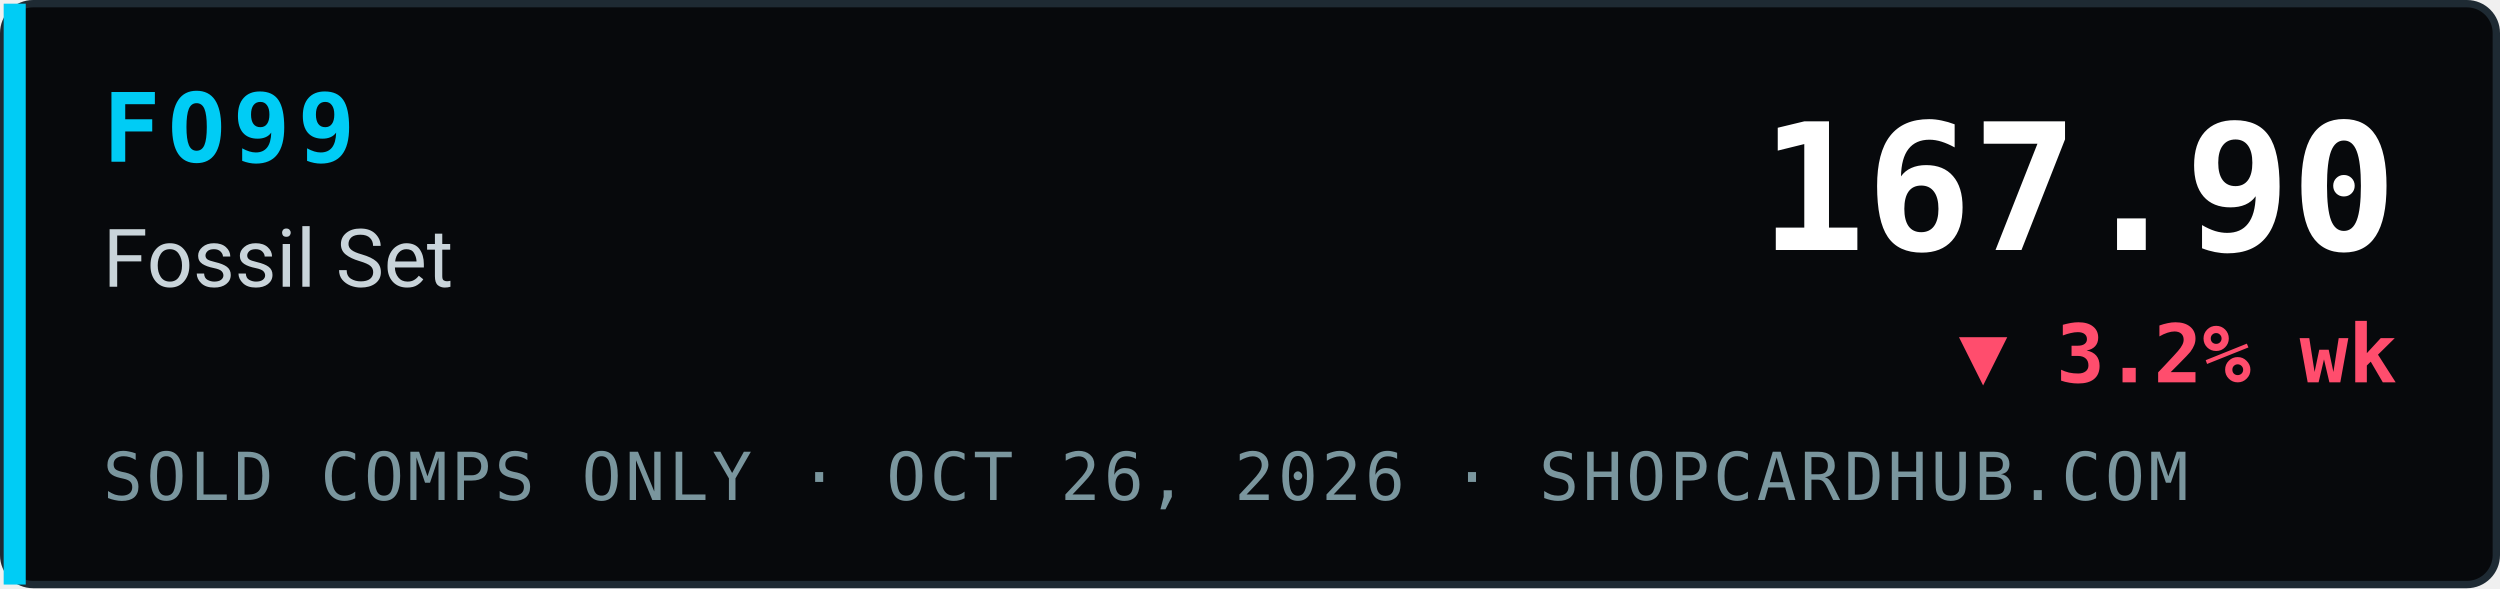
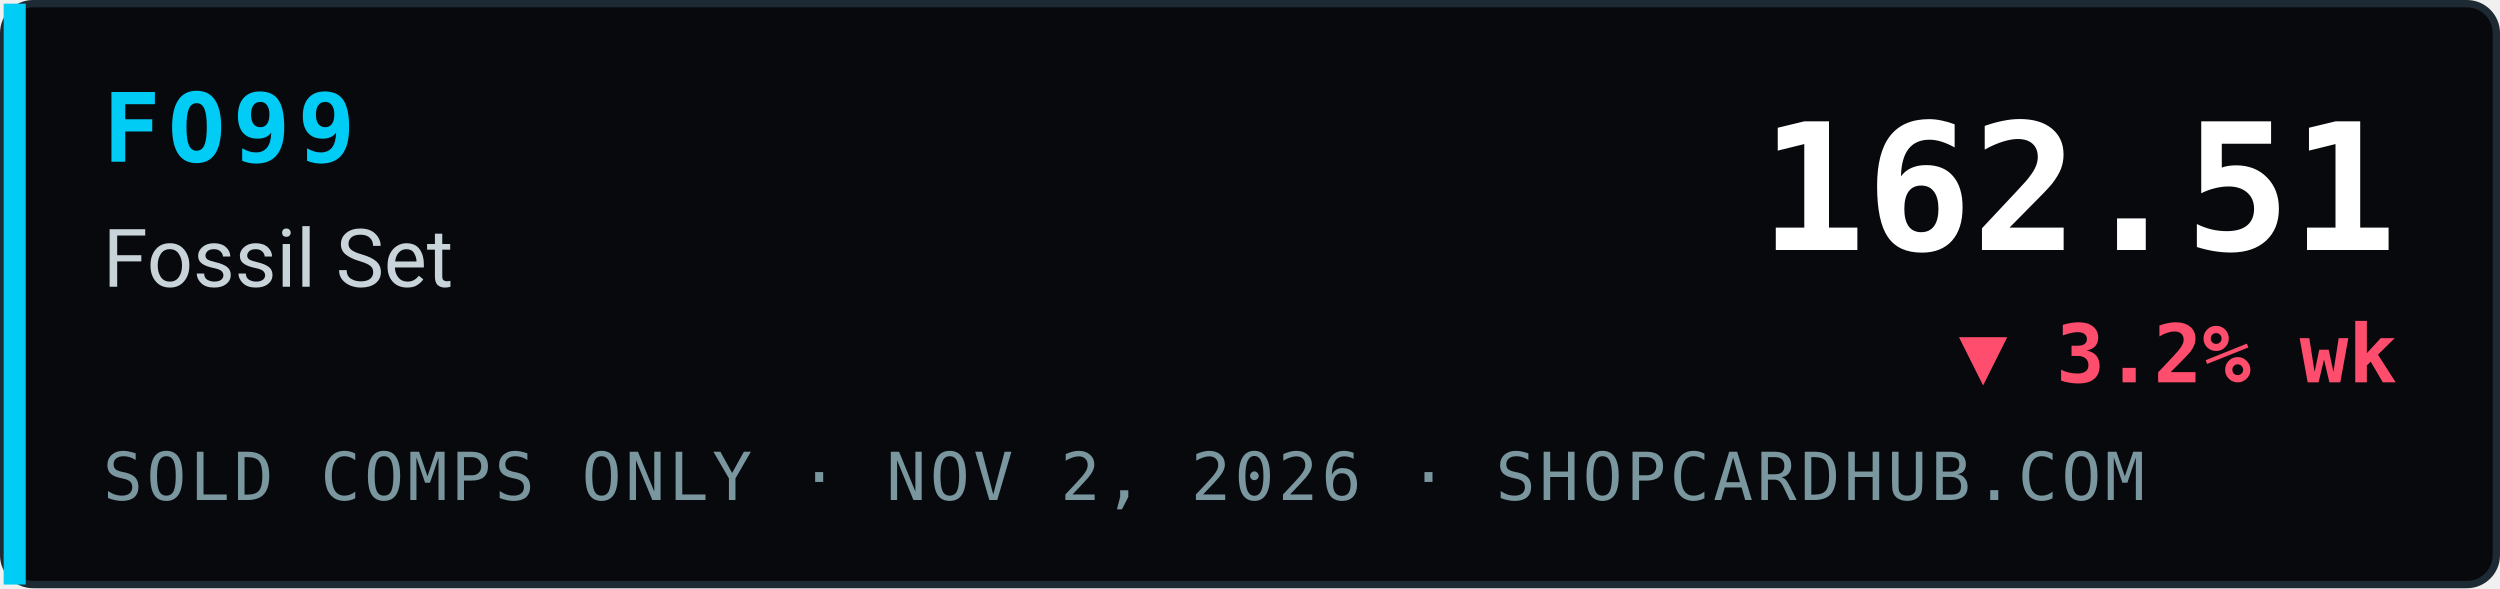
- <svg xmlns="http://www.w3.org/2000/svg" width="340" height="80" viewBox="0 0 340 80" role="img" aria-label="FO99 Fossil Set index 167.90, ▼ 3.2% wk, sold comps only, ShopCardHub">
+ <svg xmlns="http://www.w3.org/2000/svg" width="340" height="80" viewBox="0 0 340 80" role="img" aria-label="FO99 Fossil Set index 162.51, ▼ 3.2% wk, sold comps only, ShopCardHub">
  <rect x="0.5" y="0.5" width="339" height="79" rx="4" fill="#07090c" stroke="#1e2a33" />
  <rect x="0.5" y="0.5" width="3" height="79" fill="#00ccf5" />
  <text x="14" y="22" font-family="ui-monospace,SFMono-Regular,Menlo,Consolas,monospace" font-size="13" font-weight="700" fill="#00ccf5" letter-spacing="1">FO99</text>
  <text x="14" y="39" font-family="system-ui,-apple-system,Segoe UI,Roboto,Helvetica,Arial,sans-serif" font-size="11" fill="#c9d4da">Fossil Set</text>
-   <text x="14" y="68" font-family="ui-monospace,SFMono-Regular,Menlo,Consolas,monospace" font-size="9" fill="#7a969e" letter-spacing="0.5">SOLD COMPS ONLY · OCT 26, 2026 · SHOPCARDHUB.COM</text>
-   <text x="326" y="34" text-anchor="end" font-family="ui-monospace,SFMono-Regular,Menlo,Consolas,monospace" font-size="24" font-weight="700" fill="#ffffff">167.90</text>
+   <text x="14" y="68" font-family="ui-monospace,SFMono-Regular,Menlo,Consolas,monospace" font-size="9" fill="#7a969e" letter-spacing="0.5">SOLD COMPS ONLY · NOV 2, 2026 · SHOPCARDHUB.COM</text>
+   <text x="326" y="34" text-anchor="end" font-family="ui-monospace,SFMono-Regular,Menlo,Consolas,monospace" font-size="24" font-weight="700" fill="#ffffff">162.51</text>
  <text x="326" y="52" text-anchor="end" font-family="ui-monospace,SFMono-Regular,Menlo,Consolas,monospace" font-size="11" font-weight="700" fill="#ff4d6d">▼ 3.2% wk</text>
</svg>
